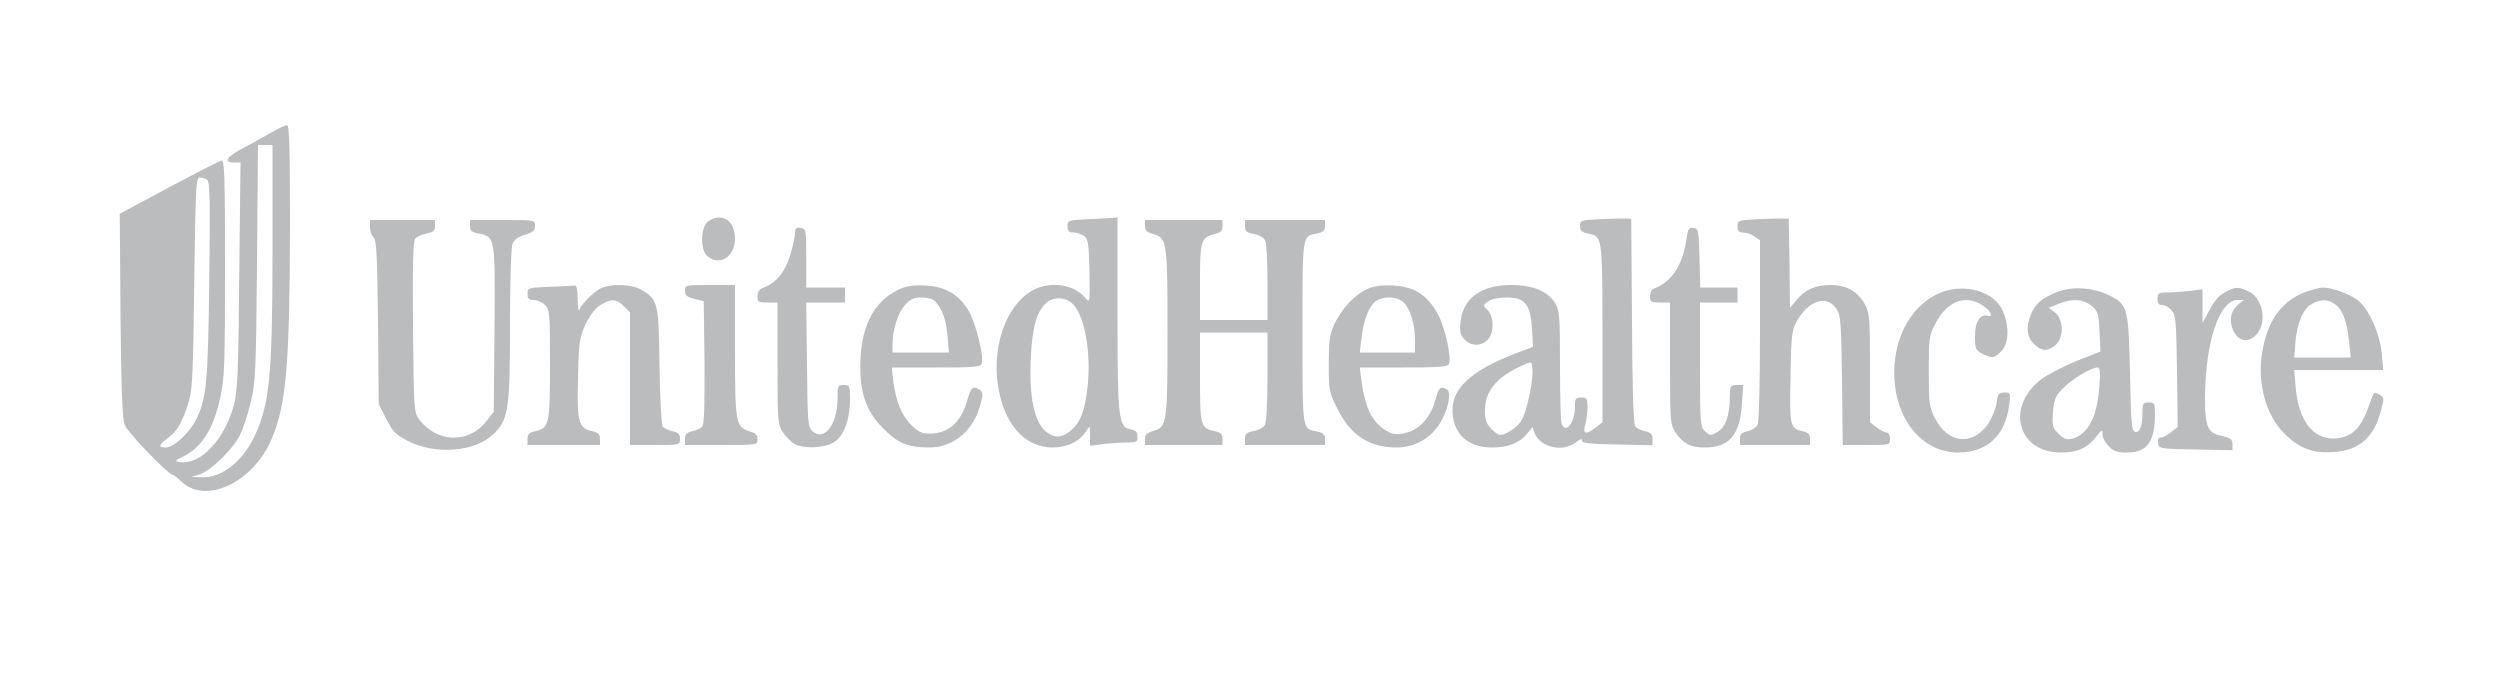
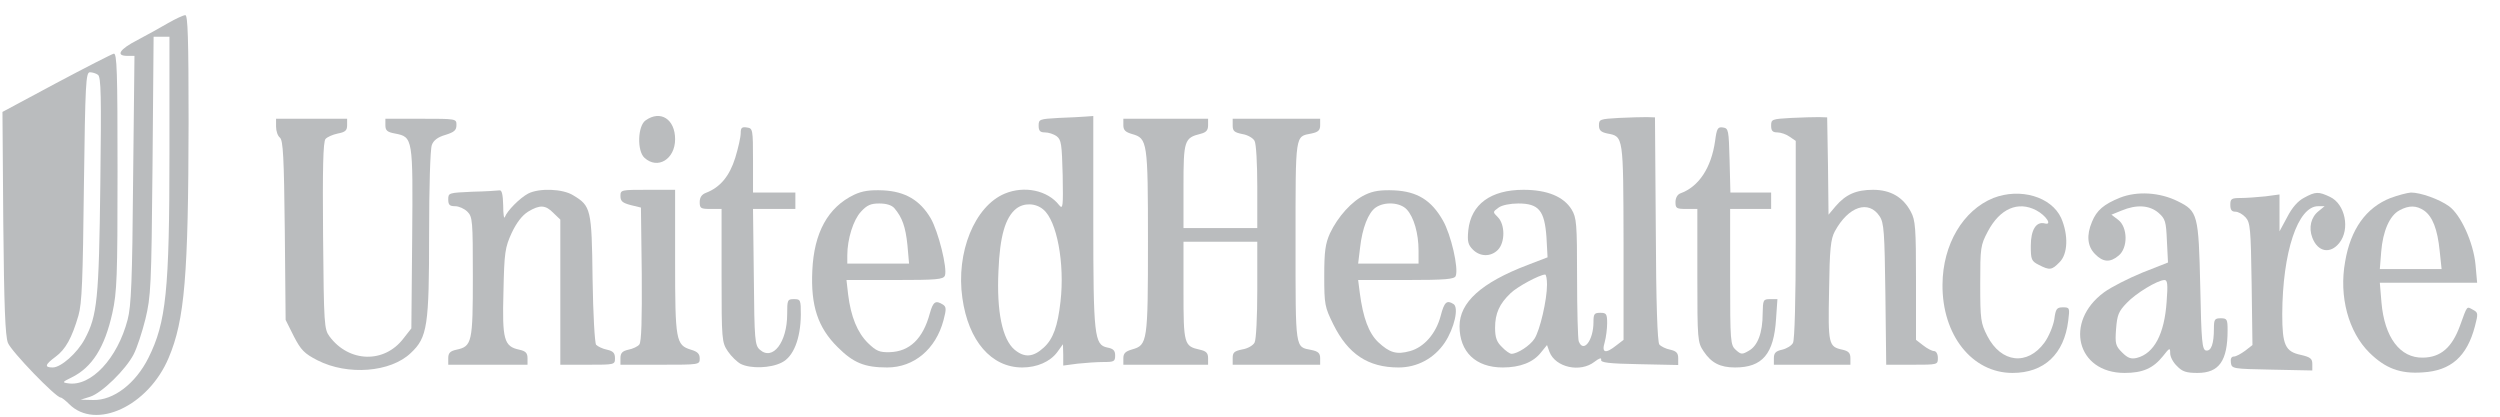
- <svg xmlns="http://www.w3.org/2000/svg" version="1.0" width="1000pt" height="271pt" viewBox="0 0 1000 271" preserveAspectRatio="xMidYMid meet">
-   <g transform="translate(0,271) scale(0.1,-0.1)" fill="#BABCBE" stroke="none">
-     <path d="M1085 2180 c-27 -16 -78 -44 -112 -62 -66 -34 -81 -58 -37 -58 l26 0 -5 -452 c-3 -371 -7 -464 -20 -513 -37 -142 -134 -246 -218 -233 -22 3 -21 5 12 21 76 37 122 110 150 236 17 77 19 131 19 519 0 365 -2 433 -14 430 -8 -2 -102 -50 -211 -108 l-196 -105 3 -405 c3 -305 7 -414 17 -440 12 -31 175 -200 193 -200 4 0 18 -11 31 -24 97 -97 290 -7 364 169 59 139 72 302 73 863 0 307 -3 392 -12 391 -7 0 -35 -13 -63 -29z m5 -472 c0 -507 -12 -623 -77 -753 -47 -94 -128 -156 -202 -154 l-46 1 35 11 c43 14 130 99 159 155 12 23 31 81 43 129 20 83 22 118 26 561 l4 472 29 0 29 0 0 -422z m-262 283 c12 -7 13 -79 9 -402 -5 -418 -11 -480 -57 -565 -27 -51 -87 -104 -117 -104 -31 0 -29 10 10 39 37 27 60 69 84 151 13 45 16 131 20 473 5 378 7 417 22 417 9 0 22 -4 29 -9z" />
-     <path d="M2832 1824 c-29 -20 -32 -112 -4 -137 48 -44 112 -5 112 68 0 73 -53 108 -108 69z" />
-     <path d="M4343 1833 c-70 -4 -73 -5 -73 -28 0 -19 5 -25 23 -25 13 0 32 -6 43 -14 17 -13 19 -29 22 -143 2 -115 1 -126 -13 -109 -42 54 -127 72 -199 42 -110 -46 -179 -215 -155 -382 22 -157 106 -254 219 -254 54 0 102 21 128 56 l21 29 1 -39 0 -39 53 7 c28 3 71 6 95 6 38 0 42 2 42 24 0 18 -7 25 -29 29 -47 10 -51 41 -51 465 l0 382 -27 -2 c-16 -1 -61 -4 -100 -5z m-56 -335 c50 -41 79 -198 63 -337 -10 -90 -27 -137 -61 -168 -39 -36 -71 -38 -107 -8 -45 38 -66 140 -59 288 5 127 25 196 65 228 28 22 71 21 99 -3z" />
-     <path d="M6393 1833 c-69 -4 -73 -5 -73 -27 0 -18 7 -25 31 -30 59 -11 58 -8 59 -398 l0 -357 -26 -20 c-40 -32 -55 -28 -43 11 5 18 9 50 9 70 0 34 -3 38 -25 38 -22 0 -25 -4 -25 -34 0 -67 -37 -115 -54 -70 -3 9 -6 113 -6 232 0 200 -2 220 -20 250 -29 47 -89 72 -176 72 -120 0 -192 -53 -202 -148 -4 -41 -1 -53 17 -71 26 -26 65 -27 91 -1 27 27 27 93 0 120 -19 19 -19 19 3 35 12 9 43 15 72 15 75 0 96 -26 103 -123 l4 -74 -73 -28 c-170 -65 -249 -137 -249 -224 0 -94 59 -151 158 -151 64 0 112 19 140 55 l22 27 9 -25 c22 -57 113 -77 165 -36 17 13 26 16 24 7 -2 -10 26 -14 140 -16 l142 -3 0 25 c0 19 -7 26 -29 31 -16 3 -34 12 -40 19 -7 8 -12 153 -13 422 l-3 409 -30 1 c-16 0 -63 -1 -102 -3z m-263 -610 c0 -56 -26 -168 -46 -198 -16 -25 -62 -55 -84 -55 -6 0 -22 11 -35 25 -19 18 -25 35 -25 70 0 53 16 88 57 127 25 24 105 67 126 68 4 0 7 -17 7 -37z" />
-     <path d="M7023 1833 c-70 -4 -73 -5 -73 -28 0 -19 5 -25 23 -25 12 0 33 -7 45 -16 l22 -15 0 -360 c0 -219 -4 -368 -10 -379 -5 -10 -23 -21 -40 -25 -23 -5 -30 -12 -30 -31 l0 -24 140 0 140 0 0 24 c0 19 -7 26 -29 31 -51 11 -53 19 -49 217 2 153 6 188 21 216 50 92 124 116 164 55 16 -24 18 -59 21 -285 l3 -258 95 0 c94 0 94 0 94 25 0 14 -6 25 -14 25 -7 0 -25 9 -40 21 l-26 20 0 217 c0 192 -2 221 -19 252 -28 53 -74 80 -138 80 -62 0 -100 -17 -137 -60 l-26 -31 -2 178 -3 178 -30 1 c-16 0 -63 -1 -102 -3z" />
-     <path d="M1480 1801 c0 -16 6 -34 14 -40 12 -10 15 -72 18 -340 l3 -327 30 -60 c26 -50 38 -63 87 -88 110 -56 267 -44 341 27 61 57 67 99 67 438 0 165 4 309 10 323 6 17 22 29 50 37 32 10 40 17 40 36 0 23 0 23 -130 23 l-130 0 0 -24 c0 -19 7 -25 35 -30 66 -13 66 -15 63 -383 l-3 -330 -29 -37 c-70 -92 -199 -88 -270 7 -20 27 -21 41 -24 369 -2 243 0 344 9 354 6 7 26 16 45 20 27 5 34 11 34 30 l0 24 -130 0 -130 0 0 -29z" />
-     <path d="M4580 1806 c0 -18 8 -25 32 -32 56 -16 58 -26 58 -394 0 -368 -2 -378 -58 -394 -24 -7 -32 -14 -32 -32 l0 -24 155 0 155 0 0 24 c0 19 -7 26 -30 31 -58 13 -60 19 -60 216 l0 179 135 0 135 0 0 -176 c0 -96 -4 -183 -10 -193 -5 -10 -25 -22 -45 -25 -29 -6 -35 -11 -35 -31 l0 -25 160 0 160 0 0 24 c0 18 -7 25 -32 30 -60 12 -58 -4 -58 396 0 400 -2 384 58 396 25 5 32 12 32 30 l0 24 -160 0 -160 0 0 -25 c0 -20 6 -25 35 -31 20 -3 40 -15 45 -25 6 -10 10 -85 10 -168 l0 -151 -135 0 -135 0 0 153 c0 168 3 177 63 192 20 5 27 13 27 31 l0 24 -155 0 -155 0 0 -24z" />
-     <path d="M3180 1777 c0 -14 -9 -54 -20 -90 -21 -67 -55 -108 -107 -128 -16 -6 -23 -17 -23 -34 0 -23 4 -25 40 -25 l40 0 0 -244 c0 -236 1 -244 23 -277 12 -18 34 -39 47 -46 36 -18 109 -16 150 5 43 21 69 87 70 175 0 54 -1 57 -25 57 -24 0 -25 -3 -25 -55 0 -103 -53 -172 -100 -130 -18 16 -20 33 -22 266 l-3 249 78 0 77 0 0 30 0 30 -77 0 -78 0 0 117 c0 115 -1 118 -22 121 -19 3 -23 -1 -23 -21z" />
-     <path d="M6745 1749 c-14 -99 -60 -168 -127 -192 -11 -4 -18 -17 -18 -32 0 -23 4 -25 40 -25 l40 0 0 -244 c0 -236 1 -244 23 -277 28 -42 60 -59 115 -59 100 0 142 49 150 178 l5 72 -27 0 c-25 0 -26 -3 -27 -52 0 -71 -18 -119 -51 -137 -24 -14 -28 -14 -47 3 -20 18 -21 29 -21 268 l0 248 75 0 75 0 0 30 0 30 -75 0 -74 0 -3 118 c-3 111 -4 117 -24 120 -19 3 -23 -3 -29 -49z" />
-     <path d="M2198 1563 c-86 -4 -88 -4 -88 -28 0 -20 5 -25 25 -25 14 0 34 -9 45 -20 19 -19 20 -33 20 -238 0 -240 -3 -255 -60 -267 -23 -5 -30 -12 -30 -31 l0 -24 145 0 145 0 0 24 c0 19 -7 26 -30 31 -56 12 -63 36 -58 212 3 146 6 162 30 215 18 38 38 64 60 78 43 26 64 25 93 -5 l25 -24 0 -266 0 -265 100 0 c99 0 100 0 100 24 0 19 -7 26 -29 31 -16 3 -34 12 -40 18 -5 7 -11 109 -13 243 -3 254 -6 265 -71 304 -38 24 -125 27 -165 6 -30 -16 -77 -63 -85 -86 -3 -8 -6 11 -6 43 -1 40 -5 56 -13 55 -7 -1 -52 -4 -100 -5z" />
-     <path d="M2740 1547 c0 -19 8 -25 38 -33 l37 -9 3 -244 c1 -164 -1 -248 -9 -257 -5 -7 -24 -16 -40 -19 -22 -5 -29 -12 -29 -31 l0 -24 145 0 c145 0 145 0 145 23 0 17 -8 25 -32 32 -55 17 -58 33 -58 323 l0 262 -100 0 c-98 0 -100 0 -100 -23z" />
-     <path d="M3595 1552 c-96 -46 -147 -139 -153 -278 -6 -128 20 -208 93 -280 57 -57 98 -74 181 -74 98 0 178 67 206 173 11 41 10 49 -2 57 -27 17 -36 11 -48 -32 -25 -93 -74 -140 -147 -142 -37 -1 -49 4 -79 33 -39 38 -63 97 -73 178 l-6 53 177 0 c153 0 177 2 183 16 10 26 -24 162 -52 210 -39 66 -93 98 -174 102 -49 2 -76 -2 -106 -16z m147 -49 c29 -34 41 -68 48 -135 l6 -68 -113 0 -113 0 0 30 c0 60 22 130 50 160 22 24 36 30 67 30 26 0 45 -6 55 -17z" />
-     <path d="M5465 1552 c-49 -23 -100 -80 -129 -141 -17 -38 -21 -66 -21 -156 0 -105 2 -114 33 -177 54 -109 127 -158 239 -158 68 0 130 33 169 91 35 53 52 128 32 141 -25 16 -34 7 -47 -43 -17 -65 -61 -115 -112 -129 -50 -14 -75 -6 -117 33 -34 33 -55 88 -67 180 l-6 47 176 0 c145 0 177 3 181 15 11 28 -17 151 -47 203 -42 74 -94 106 -178 110 -49 2 -77 -2 -106 -16z m152 -54 c26 -28 43 -88 43 -150 l0 -48 -111 0 -110 0 7 58 c8 72 30 128 57 147 33 23 90 19 114 -7z" />
-     <path d="M7763 1540 c-111 -45 -185 -170 -186 -316 -2 -185 108 -324 256 -324 116 0 189 69 204 191 6 47 5 49 -19 49 -23 0 -27 -5 -32 -44 -4 -24 -20 -63 -36 -85 -62 -85 -158 -75 -209 24 -24 47 -26 59 -26 190 0 134 1 142 28 193 44 83 110 112 177 77 36 -19 60 -56 31 -48 -31 8 -51 -23 -51 -82 0 -50 2 -56 30 -70 39 -20 47 -19 75 10 31 30 33 100 6 162 -36 78 -150 111 -248 73z" />
-     <path d="M8226 1541 c-59 -24 -85 -46 -102 -88 -21 -49 -17 -90 11 -118 29 -30 55 -32 86 -6 35 28 34 104 -1 131 l-25 19 37 15 c55 23 102 20 135 -8 25 -22 28 -31 31 -103 l4 -79 -94 -37 c-51 -21 -114 -53 -140 -72 -147 -108 -100 -295 75 -295 67 0 105 17 141 62 24 31 26 31 26 10 0 -13 11 -34 25 -47 19 -20 34 -25 75 -25 79 0 110 44 110 156 0 40 -2 44 -25 44 -22 0 -25 -4 -25 -37 0 -57 -10 -84 -29 -81 -14 3 -17 32 -21 233 -6 265 -9 277 -82 313 -66 33 -149 38 -212 13z m171 -380 c-8 -119 -46 -190 -109 -206 -21 -5 -33 -1 -54 20 -24 24 -26 32 -22 86 4 51 9 64 39 95 34 36 112 83 138 84 11 0 13 -15 8 -79z" />
-     <path d="M8900 1541 c-23 -12 -44 -36 -62 -71 l-28 -52 0 67 0 68 -52 -7 c-29 -3 -70 -6 -90 -6 -34 0 -38 -3 -38 -25 0 -18 5 -25 18 -25 11 0 27 -9 38 -21 17 -19 19 -41 22 -244 l3 -223 -27 -21 c-15 -11 -33 -21 -41 -21 -9 0 -13 -8 -11 -22 3 -23 6 -23 151 -26 l147 -3 0 24 c0 19 -7 25 -42 33 -57 12 -68 36 -68 149 1 227 57 396 132 395 l23 0 -22 -18 c-28 -22 -37 -60 -23 -97 20 -53 66 -61 99 -19 40 50 21 142 -34 168 -42 20 -53 20 -95 -3z" />
-     <path d="M9216 1540 c-89 -35 -146 -114 -166 -233 -23 -127 12 -257 89 -333 58 -57 112 -78 195 -72 103 6 162 58 191 169 12 46 12 50 -7 60 -24 13 -20 18 -48 -59 -29 -79 -70 -115 -135 -116 -84 -2 -141 74 -152 202 l-6 72 178 0 178 0 -6 67 c-8 81 -54 182 -97 213 -36 26 -104 50 -139 50 -14 -1 -48 -10 -75 -20z m123 -46 c31 -22 49 -68 57 -148 l7 -66 -113 0 -113 0 5 63 c6 76 31 133 67 152 35 19 62 18 90 -1z" />
+ <svg xmlns="http://www.w3.org/2000/svg" width="168px" height="28px" viewBox="306 27 168 28" version="1.1">
+   <defs />
+   <g id="united-healthcare-logo1" stroke="none" stroke-width="1" fill="none" fill-rule="evenodd" transform="translate(306, 27)">
+     <g id="Group" transform="translate(83.66531, 14.3898) scale(-1, 1) rotate(-180) translate(-83.66531, -14.3898) translate(0.165306, 0.889796)" fill-rule="nonzero" fill="#BABCBE">
+       <path d="M11.131,26.339 C10.635,26.045 9.698,25.531 9.073,25.2 C7.861,24.576 7.586,24.135 8.394,24.135 L8.871,24.135 L8.78,15.833 C8.724,9.018 8.651,7.31 8.412,6.41 C7.733,3.802 5.951,1.892 4.408,2.131 C4.004,2.186 4.022,2.222 4.629,2.516 C6.024,3.196 6.869,4.537 7.384,6.851 C7.696,8.265 7.733,9.257 7.733,16.384 C7.733,23.088 7.696,24.337 7.476,24.282 C7.329,24.245 5.602,23.363 3.6,22.298 L0,20.369 L0.055,12.931 C0.11,7.329 0.184,5.327 0.367,4.849 C0.588,4.28 3.582,1.176 3.912,1.176 C3.986,1.176 4.243,0.973 4.482,0.735 C6.263,-1.047 9.808,0.606 11.167,3.839 C12.251,6.392 12.49,9.386 12.508,19.69 C12.508,25.329 12.453,26.89 12.288,26.871 C12.159,26.871 11.645,26.633 11.131,26.339 Z M11.222,17.669 C11.222,8.357 11.002,6.227 9.808,3.839 C8.945,2.112 7.457,0.973 6.098,1.01 L5.253,1.029 L5.896,1.231 C6.686,1.488 8.284,3.049 8.816,4.078 C9.037,4.5 9.386,5.565 9.606,6.447 C9.973,7.971 10.01,8.614 10.084,16.751 L10.157,25.42 L10.69,25.42 L11.222,25.42 L11.222,17.669 Z M6.41,22.867 C6.631,22.739 6.649,21.416 6.576,15.484 C6.484,7.806 6.373,6.667 5.529,5.106 C5.033,4.169 3.931,3.196 3.38,3.196 C2.81,3.196 2.847,3.38 3.563,3.912 C4.243,4.408 4.665,5.18 5.106,6.686 C5.345,7.512 5.4,9.092 5.473,15.373 C5.565,22.316 5.602,23.033 5.878,23.033 C6.043,23.033 6.282,22.959 6.41,22.867 Z" id="Shape" />
+       <path d="M43.218,19.8 C42.686,19.433 42.631,17.743 43.145,17.284 C44.027,16.476 45.202,17.192 45.202,18.533 C45.202,19.873 44.229,20.516 43.218,19.8 Z" id="Shape" />
+       <path d="M70.971,19.965 C69.686,19.892 69.631,19.873 69.631,19.451 C69.631,19.102 69.722,18.992 70.053,18.992 C70.292,18.992 70.641,18.882 70.843,18.735 C71.155,18.496 71.192,18.202 71.247,16.108 C71.284,13.996 71.265,13.794 71.008,14.106 C70.237,15.098 68.676,15.429 67.353,14.878 C65.333,14.033 64.065,10.929 64.506,7.861 C64.91,4.978 66.453,3.196 68.529,3.196 C69.52,3.196 70.402,3.582 70.88,4.224 L71.265,4.757 L71.284,4.041 L71.284,3.324 L72.257,3.453 C72.771,3.508 73.561,3.563 74.002,3.563 C74.7,3.563 74.773,3.6 74.773,4.004 C74.773,4.335 74.645,4.463 74.241,4.537 C73.378,4.72 73.304,5.29 73.304,13.078 L73.304,20.094 L72.808,20.057 C72.514,20.039 71.688,19.984 70.971,19.965 Z M69.943,13.812 C70.861,13.059 71.394,10.176 71.1,7.622 C70.916,5.969 70.604,5.106 69.98,4.537 C69.263,3.876 68.676,3.839 68.014,4.39 C67.188,5.088 66.802,6.961 66.931,9.68 C67.022,12.012 67.39,13.28 68.124,13.867 C68.639,14.271 69.429,14.253 69.943,13.812 Z" id="Shape" />
+       <path d="M108.624,19.965 C107.357,19.892 107.284,19.873 107.284,19.469 C107.284,19.139 107.412,19.01 107.853,18.918 C108.937,18.716 108.918,18.771 108.937,11.608 L108.937,5.051 L108.459,4.684 C107.724,4.096 107.449,4.169 107.669,4.886 C107.761,5.216 107.835,5.804 107.835,6.171 C107.835,6.796 107.78,6.869 107.376,6.869 C106.971,6.869 106.916,6.796 106.916,6.245 C106.916,5.014 106.237,4.133 105.924,4.959 C105.869,5.124 105.814,7.035 105.814,9.22 C105.814,12.894 105.778,13.261 105.447,13.812 C104.914,14.676 103.812,15.135 102.214,15.135 C100.01,15.135 98.688,14.161 98.504,12.416 C98.431,11.663 98.486,11.443 98.816,11.112 C99.294,10.635 100.01,10.616 100.488,11.094 C100.984,11.59 100.984,12.802 100.488,13.298 C100.139,13.647 100.139,13.647 100.543,13.941 C100.763,14.106 101.333,14.216 101.865,14.216 C103.243,14.216 103.629,13.739 103.757,11.957 L103.831,10.598 L102.49,10.084 C99.367,8.89 97.916,7.567 97.916,5.969 C97.916,4.243 99,3.196 100.818,3.196 C101.994,3.196 102.876,3.545 103.39,4.206 L103.794,4.702 L103.959,4.243 C104.363,3.196 106.035,2.829 106.99,3.582 C107.302,3.82 107.467,3.876 107.431,3.71 C107.394,3.527 107.908,3.453 110.002,3.416 L112.61,3.361 L112.61,3.82 C112.61,4.169 112.482,4.298 112.078,4.39 C111.784,4.445 111.453,4.61 111.343,4.739 C111.214,4.886 111.122,7.549 111.104,12.49 L111.049,20.002 L110.498,20.02 C110.204,20.02 109.341,20.002 108.624,19.965 Z M103.794,8.761 C103.794,7.733 103.316,5.676 102.949,5.124 C102.655,4.665 101.81,4.114 101.406,4.114 C101.296,4.114 101.002,4.316 100.763,4.573 C100.414,4.904 100.304,5.216 100.304,5.859 C100.304,6.833 100.598,7.476 101.351,8.192 C101.81,8.633 103.28,9.422 103.665,9.441 C103.739,9.441 103.794,9.129 103.794,8.761 Z" id="Shape" />
+       <path d="M120.196,19.965 C118.91,19.892 118.855,19.873 118.855,19.451 C118.855,19.102 118.947,18.992 119.278,18.992 C119.498,18.992 119.884,18.863 120.104,18.698 L120.508,18.422 L120.508,11.81 C120.508,7.788 120.435,5.051 120.324,4.849 C120.233,4.665 119.902,4.463 119.59,4.39 C119.167,4.298 119.039,4.169 119.039,3.82 L119.039,3.38 L121.61,3.38 L124.182,3.38 L124.182,3.82 C124.182,4.169 124.053,4.298 123.649,4.39 C122.712,4.592 122.676,4.739 122.749,8.376 C122.786,11.186 122.859,11.829 123.135,12.343 C124.053,14.033 125.412,14.473 126.147,13.353 C126.441,12.912 126.478,12.269 126.533,8.118 L126.588,3.38 L128.333,3.38 C130.059,3.38 130.059,3.38 130.059,3.839 C130.059,4.096 129.949,4.298 129.802,4.298 C129.673,4.298 129.343,4.463 129.067,4.684 L128.59,5.051 L128.59,9.037 C128.59,12.563 128.553,13.096 128.241,13.665 C127.727,14.639 126.882,15.135 125.706,15.135 C124.567,15.135 123.869,14.822 123.19,14.033 L122.712,13.463 L122.676,16.733 L122.62,20.002 L122.069,20.02 C121.776,20.02 120.912,20.002 120.196,19.965 Z" id="Shape" />
+       <path d="M18.386,19.378 C18.386,19.084 18.496,18.753 18.643,18.643 C18.863,18.459 18.918,17.32 18.973,12.398 L19.029,6.392 L19.58,5.29 C20.057,4.371 20.278,4.133 21.178,3.673 C23.198,2.645 26.082,2.865 27.441,4.169 C28.561,5.216 28.671,5.988 28.671,12.214 C28.671,15.245 28.745,17.89 28.855,18.147 C28.965,18.459 29.259,18.68 29.773,18.827 C30.361,19.01 30.508,19.139 30.508,19.488 C30.508,19.91 30.508,19.91 28.12,19.91 L25.733,19.91 L25.733,19.469 C25.733,19.12 25.861,19.01 26.376,18.918 C27.588,18.68 27.588,18.643 27.533,11.884 L27.478,5.822 L26.945,5.143 C25.659,3.453 23.29,3.527 21.986,5.271 C21.618,5.767 21.6,6.024 21.545,12.049 C21.508,16.512 21.545,18.367 21.71,18.551 C21.82,18.68 22.188,18.845 22.537,18.918 C23.033,19.01 23.161,19.12 23.161,19.469 L23.161,19.91 L20.773,19.91 L18.386,19.91 L18.386,19.378 Z" id="Shape" />
+       <path d="M75.324,19.469 C75.324,19.139 75.471,19.01 75.912,18.882 C76.941,18.588 76.978,18.404 76.978,11.645 C76.978,4.886 76.941,4.702 75.912,4.408 C75.471,4.28 75.324,4.151 75.324,3.82 L75.324,3.38 L78.171,3.38 L81.018,3.38 L81.018,3.82 C81.018,4.169 80.89,4.298 80.467,4.39 C79.402,4.629 79.365,4.739 79.365,8.357 L79.365,11.645 L81.845,11.645 L84.324,11.645 L84.324,8.412 C84.324,6.649 84.251,5.051 84.141,4.867 C84.049,4.684 83.682,4.463 83.314,4.408 C82.782,4.298 82.671,4.206 82.671,3.839 L82.671,3.38 L85.61,3.38 L88.549,3.38 L88.549,3.82 C88.549,4.151 88.42,4.28 87.961,4.371 C86.859,4.592 86.896,4.298 86.896,11.645 C86.896,18.992 86.859,18.698 87.961,18.918 C88.42,19.01 88.549,19.139 88.549,19.469 L88.549,19.91 L85.61,19.91 L82.671,19.91 L82.671,19.451 C82.671,19.084 82.782,18.992 83.314,18.882 C83.682,18.827 84.049,18.606 84.141,18.422 C84.251,18.239 84.324,16.861 84.324,15.337 L84.324,12.563 L81.845,12.563 L79.365,12.563 L79.365,15.373 C79.365,18.459 79.42,18.624 80.522,18.9 C80.89,18.992 81.018,19.139 81.018,19.469 L81.018,19.91 L78.171,19.91 L75.324,19.91 L75.324,19.469 Z" id="Shape" />
+       <path d="M49.61,18.937 C49.61,18.68 49.445,17.945 49.243,17.284 C48.857,16.053 48.233,15.3 47.278,14.933 C46.984,14.822 46.855,14.62 46.855,14.308 C46.855,13.886 46.929,13.849 47.59,13.849 L48.324,13.849 L48.324,9.367 C48.324,5.033 48.343,4.886 48.747,4.28 C48.967,3.949 49.371,3.563 49.61,3.435 C50.271,3.104 51.612,3.141 52.365,3.527 C53.155,3.912 53.633,5.124 53.651,6.741 C53.651,7.733 53.633,7.788 53.192,7.788 C52.751,7.788 52.733,7.733 52.733,6.778 C52.733,4.886 51.759,3.618 50.896,4.39 C50.565,4.684 50.529,4.996 50.492,9.276 L50.437,13.849 L51.869,13.849 L53.284,13.849 L53.284,14.4 L53.284,14.951 L51.869,14.951 L50.437,14.951 L50.437,17.1 C50.437,19.212 50.418,19.267 50.033,19.322 C49.684,19.378 49.61,19.304 49.61,18.937 Z" id="Shape" />
+       <path d="M115.09,18.422 C114.833,16.604 113.988,15.337 112.757,14.896 C112.555,14.822 112.427,14.584 112.427,14.308 C112.427,13.886 112.5,13.849 113.161,13.849 L113.896,13.849 L113.896,9.367 C113.896,5.033 113.914,4.886 114.318,4.28 C114.833,3.508 115.42,3.196 116.431,3.196 C118.267,3.196 119.039,4.096 119.186,6.465 L119.278,7.788 L118.782,7.788 C118.322,7.788 118.304,7.733 118.286,6.833 C118.286,5.529 117.955,4.647 117.349,4.316 C116.908,4.059 116.835,4.059 116.486,4.371 C116.118,4.702 116.1,4.904 116.1,9.294 L116.1,13.849 L117.478,13.849 L118.855,13.849 L118.855,14.4 L118.855,14.951 L117.478,14.951 L116.118,14.951 L116.063,17.118 C116.008,19.157 115.99,19.267 115.622,19.322 C115.273,19.378 115.2,19.267 115.09,18.422 Z" id="Shape" />
+       <path d="M31.573,15.006 C29.994,14.933 29.957,14.933 29.957,14.492 C29.957,14.124 30.049,14.033 30.416,14.033 C30.673,14.033 31.041,13.867 31.243,13.665 C31.592,13.316 31.61,13.059 31.61,9.294 C31.61,4.886 31.555,4.61 30.508,4.39 C30.086,4.298 29.957,4.169 29.957,3.82 L29.957,3.38 L32.62,3.38 L35.284,3.38 L35.284,3.82 C35.284,4.169 35.155,4.298 34.733,4.39 C33.704,4.61 33.576,5.051 33.667,8.284 C33.722,10.965 33.778,11.259 34.218,12.233 C34.549,12.931 34.916,13.408 35.32,13.665 C36.11,14.143 36.496,14.124 37.029,13.573 L37.488,13.133 L37.488,8.247 L37.488,3.38 L39.324,3.38 C41.143,3.38 41.161,3.38 41.161,3.82 C41.161,4.169 41.033,4.298 40.629,4.39 C40.335,4.445 40.004,4.61 39.894,4.72 C39.802,4.849 39.692,6.722 39.655,9.184 C39.6,13.849 39.545,14.051 38.351,14.767 C37.653,15.208 36.055,15.263 35.32,14.878 C34.769,14.584 33.906,13.72 33.759,13.298 C33.704,13.151 33.649,13.5 33.649,14.088 C33.631,14.822 33.557,15.116 33.41,15.098 C33.282,15.08 32.455,15.024 31.573,15.006 Z" id="Shape" />
+       <path d="M41.529,14.712 C41.529,14.363 41.676,14.253 42.227,14.106 L42.906,13.941 L42.961,9.459 C42.98,6.447 42.943,4.904 42.796,4.739 C42.704,4.61 42.355,4.445 42.061,4.39 C41.657,4.298 41.529,4.169 41.529,3.82 L41.529,3.38 L44.192,3.38 C46.855,3.38 46.855,3.38 46.855,3.802 C46.855,4.114 46.708,4.261 46.267,4.39 C45.257,4.702 45.202,4.996 45.202,10.322 L45.202,15.135 L43.365,15.135 C41.565,15.135 41.529,15.135 41.529,14.712 Z" id="Shape" />
+       <path d="M57.233,14.804 C55.469,13.959 54.533,12.251 54.422,9.698 C54.312,7.347 54.79,5.878 56.131,4.555 C57.178,3.508 57.931,3.196 59.455,3.196 C61.255,3.196 62.724,4.427 63.239,6.373 C63.441,7.127 63.422,7.273 63.202,7.42 C62.706,7.733 62.541,7.622 62.32,6.833 C61.861,5.124 60.961,4.261 59.62,4.224 C58.941,4.206 58.72,4.298 58.169,4.831 C57.453,5.529 57.012,6.612 56.829,8.1 L56.718,9.073 L59.969,9.073 C62.78,9.073 63.22,9.11 63.331,9.367 C63.514,9.845 62.89,12.343 62.376,13.224 C61.659,14.437 60.667,15.024 59.18,15.098 C58.28,15.135 57.784,15.061 57.233,14.804 Z M59.933,13.904 C60.465,13.28 60.686,12.655 60.814,11.424 L60.924,10.176 L58.849,10.176 L56.773,10.176 L56.773,10.727 C56.773,11.829 57.178,13.114 57.692,13.665 C58.096,14.106 58.353,14.216 58.922,14.216 C59.4,14.216 59.749,14.106 59.933,13.904 Z" id="Shape" />
+       <path d="M91.58,14.804 C90.68,14.382 89.743,13.335 89.21,12.214 C88.898,11.516 88.824,11.002 88.824,9.349 C88.824,7.42 88.861,7.255 89.431,6.098 C90.422,4.096 91.763,3.196 93.82,3.196 C95.069,3.196 96.208,3.802 96.924,4.867 C97.567,5.841 97.88,7.218 97.512,7.457 C97.053,7.751 96.888,7.586 96.649,6.667 C96.337,5.473 95.529,4.555 94.592,4.298 C93.673,4.041 93.214,4.188 92.443,4.904 C91.818,5.51 91.433,6.52 91.212,8.21 L91.102,9.073 L94.335,9.073 C96.998,9.073 97.586,9.129 97.659,9.349 C97.861,9.863 97.347,12.122 96.796,13.078 C96.024,14.437 95.069,15.024 93.527,15.098 C92.627,15.135 92.112,15.061 91.58,14.804 Z M94.371,13.812 C94.849,13.298 95.161,12.196 95.161,11.057 L95.161,10.176 L93.122,10.176 L91.102,10.176 L91.231,11.241 C91.378,12.563 91.782,13.592 92.278,13.941 C92.884,14.363 93.931,14.29 94.371,13.812 Z" id="Shape" />
+       <path d="M133.788,14.584 C131.749,13.757 130.39,11.461 130.371,8.78 C130.335,5.382 132.355,2.829 135.073,2.829 C137.204,2.829 138.545,4.096 138.82,6.337 C138.931,7.2 138.912,7.237 138.471,7.237 C138.049,7.237 137.976,7.145 137.884,6.429 C137.81,5.988 137.516,5.271 137.222,4.867 C136.084,3.306 134.32,3.49 133.384,5.308 C132.943,6.171 132.906,6.392 132.906,8.798 C132.906,11.259 132.924,11.406 133.42,12.343 C134.229,13.867 135.441,14.4 136.671,13.757 C137.333,13.408 137.773,12.729 137.241,12.876 C136.671,13.022 136.304,12.453 136.304,11.369 C136.304,10.451 136.341,10.341 136.855,10.084 C137.571,9.716 137.718,9.735 138.233,10.267 C138.802,10.818 138.839,12.104 138.343,13.243 C137.682,14.676 135.588,15.282 133.788,14.584 Z" id="Shape" />
+       <path d="M142.292,14.602 C141.208,14.161 140.731,13.757 140.418,12.986 C140.033,12.086 140.106,11.333 140.62,10.818 C141.153,10.267 141.631,10.231 142.2,10.708 C142.843,11.222 142.824,12.618 142.182,13.114 L141.722,13.463 L142.402,13.739 C143.412,14.161 144.276,14.106 144.882,13.592 C145.341,13.188 145.396,13.022 145.451,11.7 L145.524,10.249 L143.798,9.569 C142.861,9.184 141.704,8.596 141.227,8.247 C138.527,6.263 139.39,2.829 142.604,2.829 C143.835,2.829 144.533,3.141 145.194,3.967 C145.635,4.537 145.671,4.537 145.671,4.151 C145.671,3.912 145.873,3.527 146.131,3.288 C146.48,2.92 146.755,2.829 147.508,2.829 C148.959,2.829 149.529,3.637 149.529,5.694 C149.529,6.429 149.492,6.502 149.069,6.502 C148.665,6.502 148.61,6.429 148.61,5.822 C148.61,4.776 148.427,4.28 148.078,4.335 C147.82,4.39 147.765,4.922 147.692,8.614 C147.582,13.482 147.527,13.702 146.186,14.363 C144.973,14.969 143.449,15.061 142.292,14.602 Z M145.433,7.622 C145.286,5.437 144.588,4.133 143.431,3.839 C143.045,3.747 142.824,3.82 142.439,4.206 C141.998,4.647 141.961,4.794 142.035,5.786 C142.108,6.722 142.2,6.961 142.751,7.531 C143.376,8.192 144.808,9.055 145.286,9.073 C145.488,9.073 145.524,8.798 145.433,7.622 Z" id="Shape" />
+       <path d="M154.671,14.602 C154.249,14.382 153.863,13.941 153.533,13.298 L153.018,12.343 L153.018,13.573 L153.018,14.822 L152.063,14.694 C151.531,14.639 150.778,14.584 150.41,14.584 C149.786,14.584 149.712,14.529 149.712,14.124 C149.712,13.794 149.804,13.665 150.043,13.665 C150.245,13.665 150.539,13.5 150.741,13.28 C151.053,12.931 151.09,12.527 151.145,8.798 L151.2,4.702 L150.704,4.316 C150.429,4.114 150.098,3.931 149.951,3.931 C149.786,3.931 149.712,3.784 149.749,3.527 C149.804,3.104 149.859,3.104 152.522,3.049 L155.222,2.994 L155.222,3.435 C155.222,3.784 155.094,3.894 154.451,4.041 C153.404,4.261 153.202,4.702 153.202,6.778 C153.22,10.947 154.249,14.051 155.627,14.033 L156.049,14.033 L155.645,13.702 C155.131,13.298 154.965,12.6 155.222,11.92 C155.59,10.947 156.435,10.8 157.041,11.571 C157.776,12.49 157.427,14.18 156.416,14.657 C155.645,15.024 155.443,15.024 154.671,14.602 Z" id="Shape" />
+       <path d="M160.476,14.584 C158.841,13.941 157.794,12.49 157.427,10.304 C157.004,7.971 157.647,5.584 159.061,4.188 C160.127,3.141 161.118,2.755 162.643,2.865 C164.535,2.976 165.618,3.931 166.151,5.969 C166.371,6.814 166.371,6.888 166.022,7.071 C165.582,7.31 165.655,7.402 165.141,5.988 C164.608,4.537 163.855,3.876 162.661,3.857 C161.118,3.82 160.071,5.216 159.869,7.567 L159.759,8.89 L163.029,8.89 L166.298,8.89 L166.188,10.12 C166.041,11.608 165.196,13.463 164.406,14.033 C163.745,14.51 162.496,14.951 161.853,14.951 C161.596,14.933 160.971,14.767 160.476,14.584 Z M162.735,13.739 C163.304,13.335 163.635,12.49 163.782,11.02 L163.91,9.808 L161.835,9.808 L159.759,9.808 L159.851,10.965 C159.961,12.361 160.42,13.408 161.082,13.757 C161.724,14.106 162.22,14.088 162.735,13.739 Z" id="Shape" />
+     </g>
  </g>
</svg>
